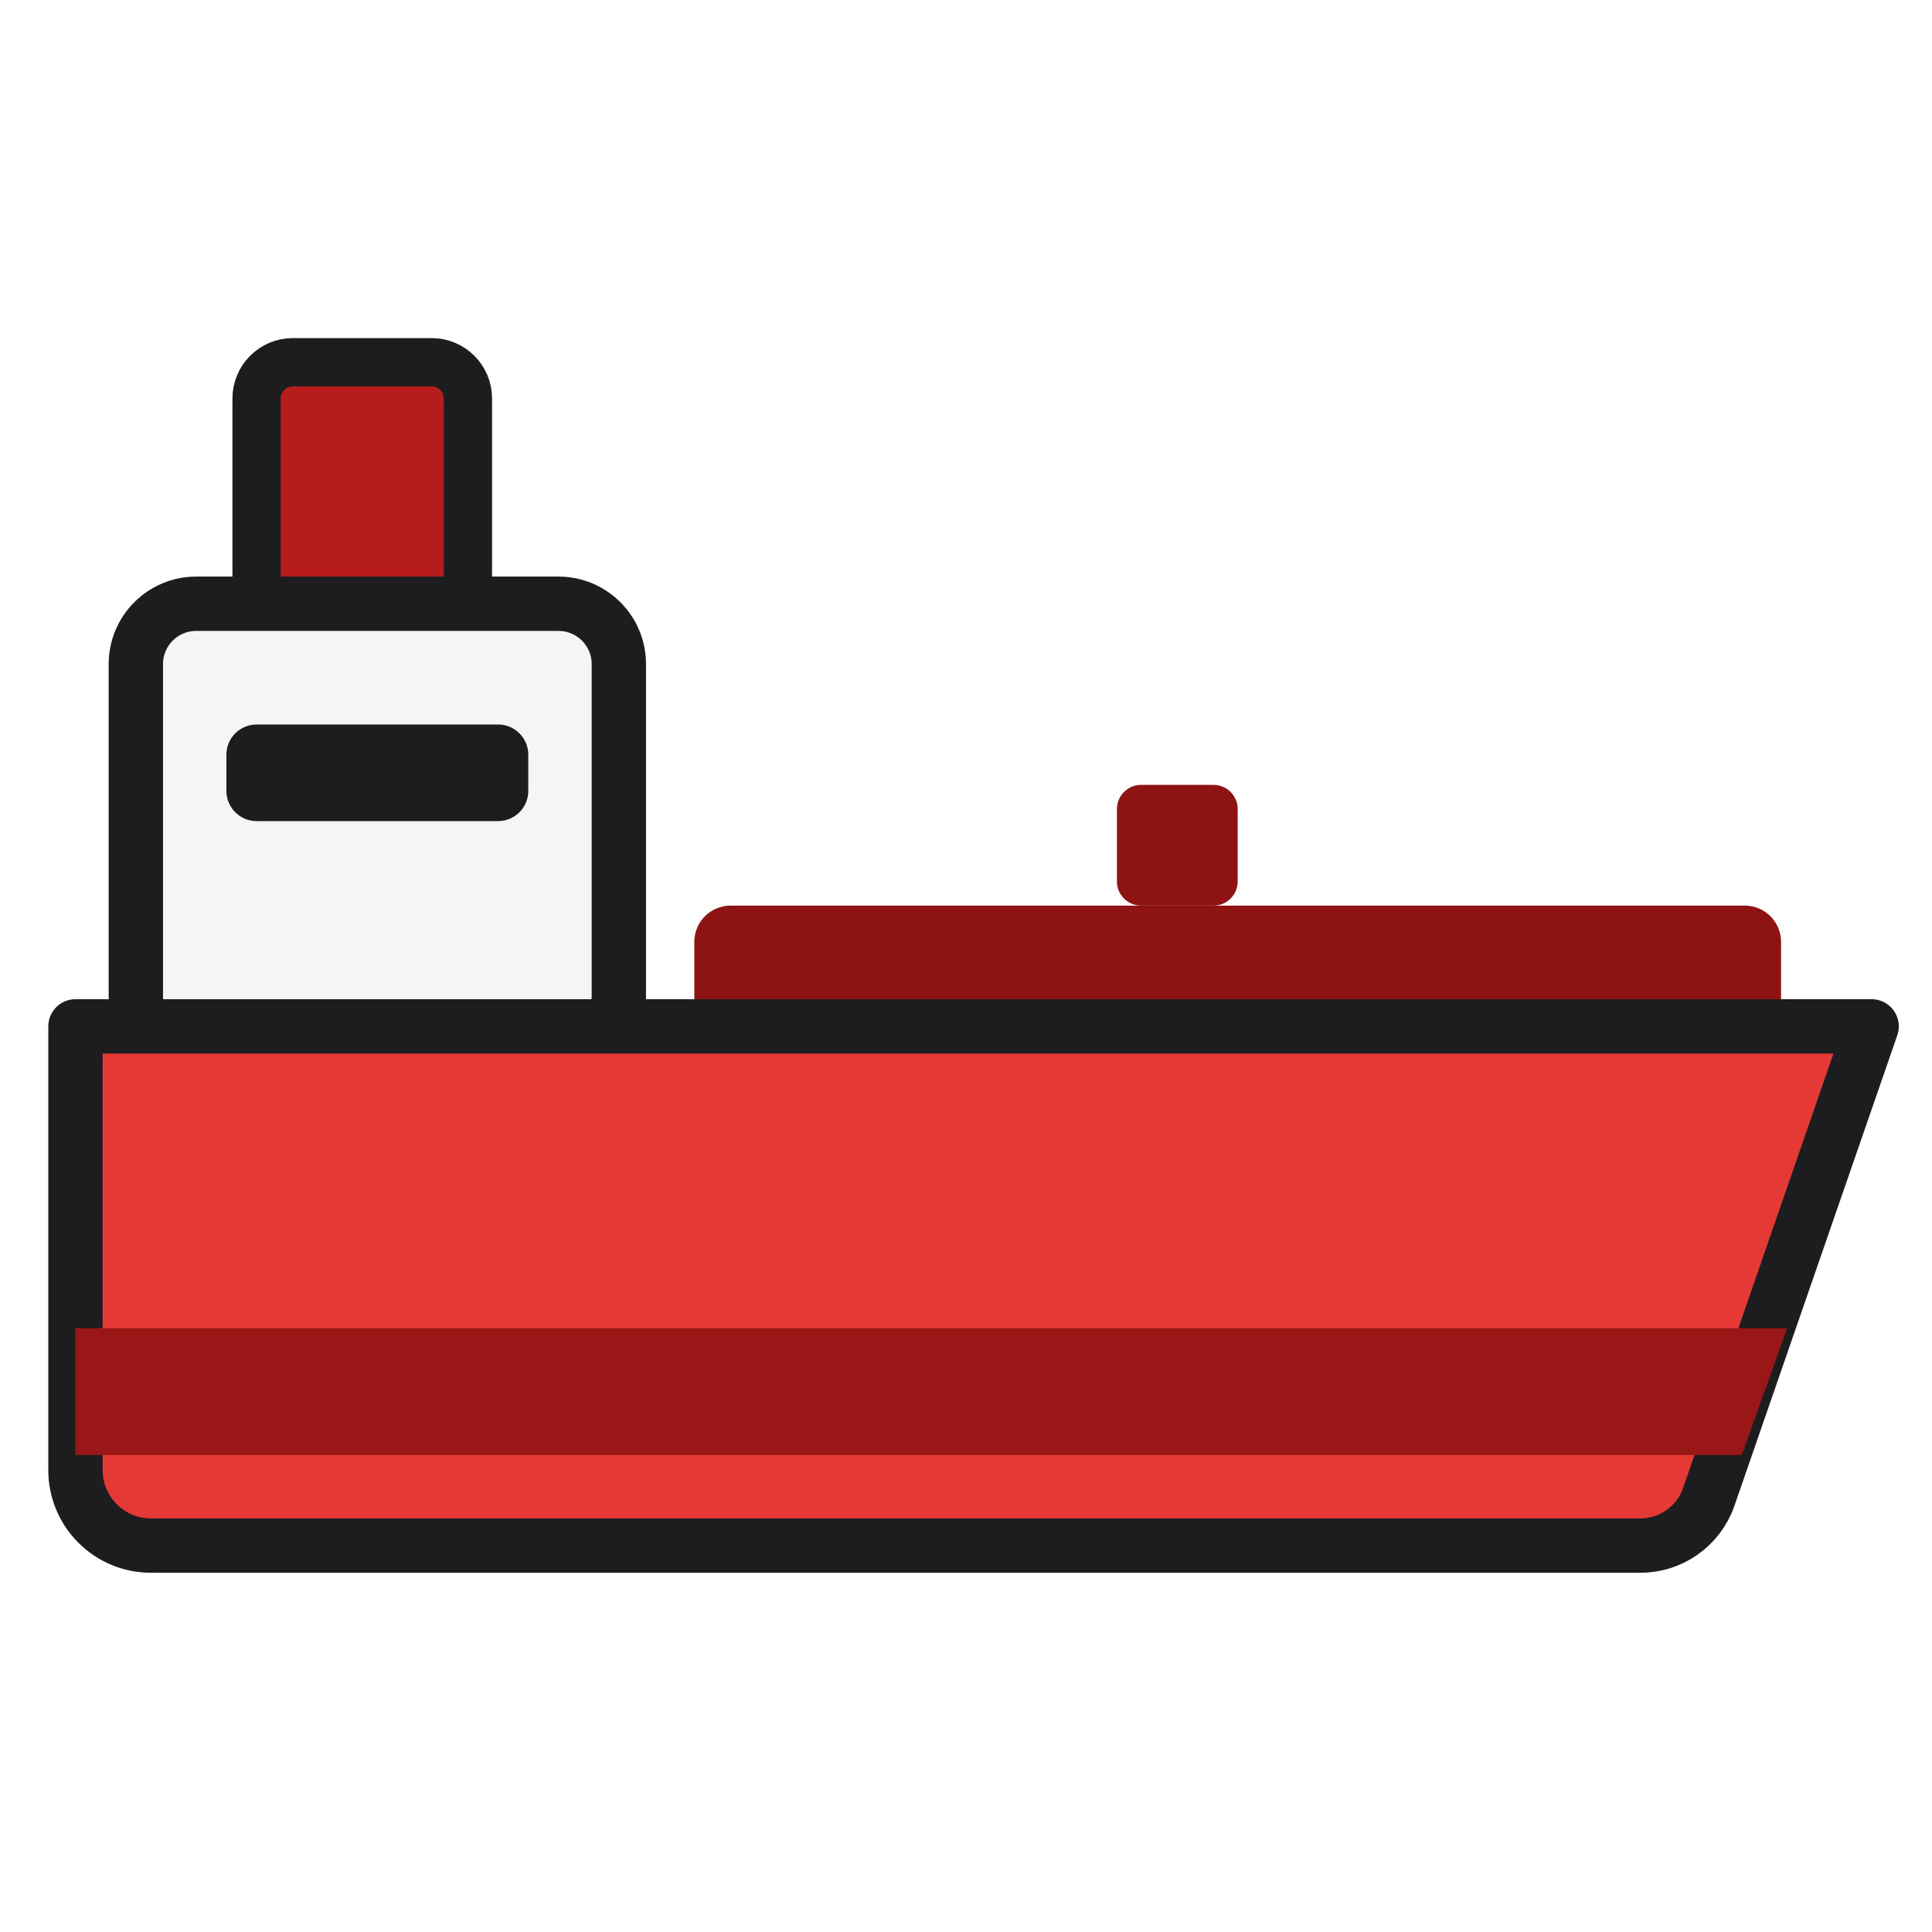
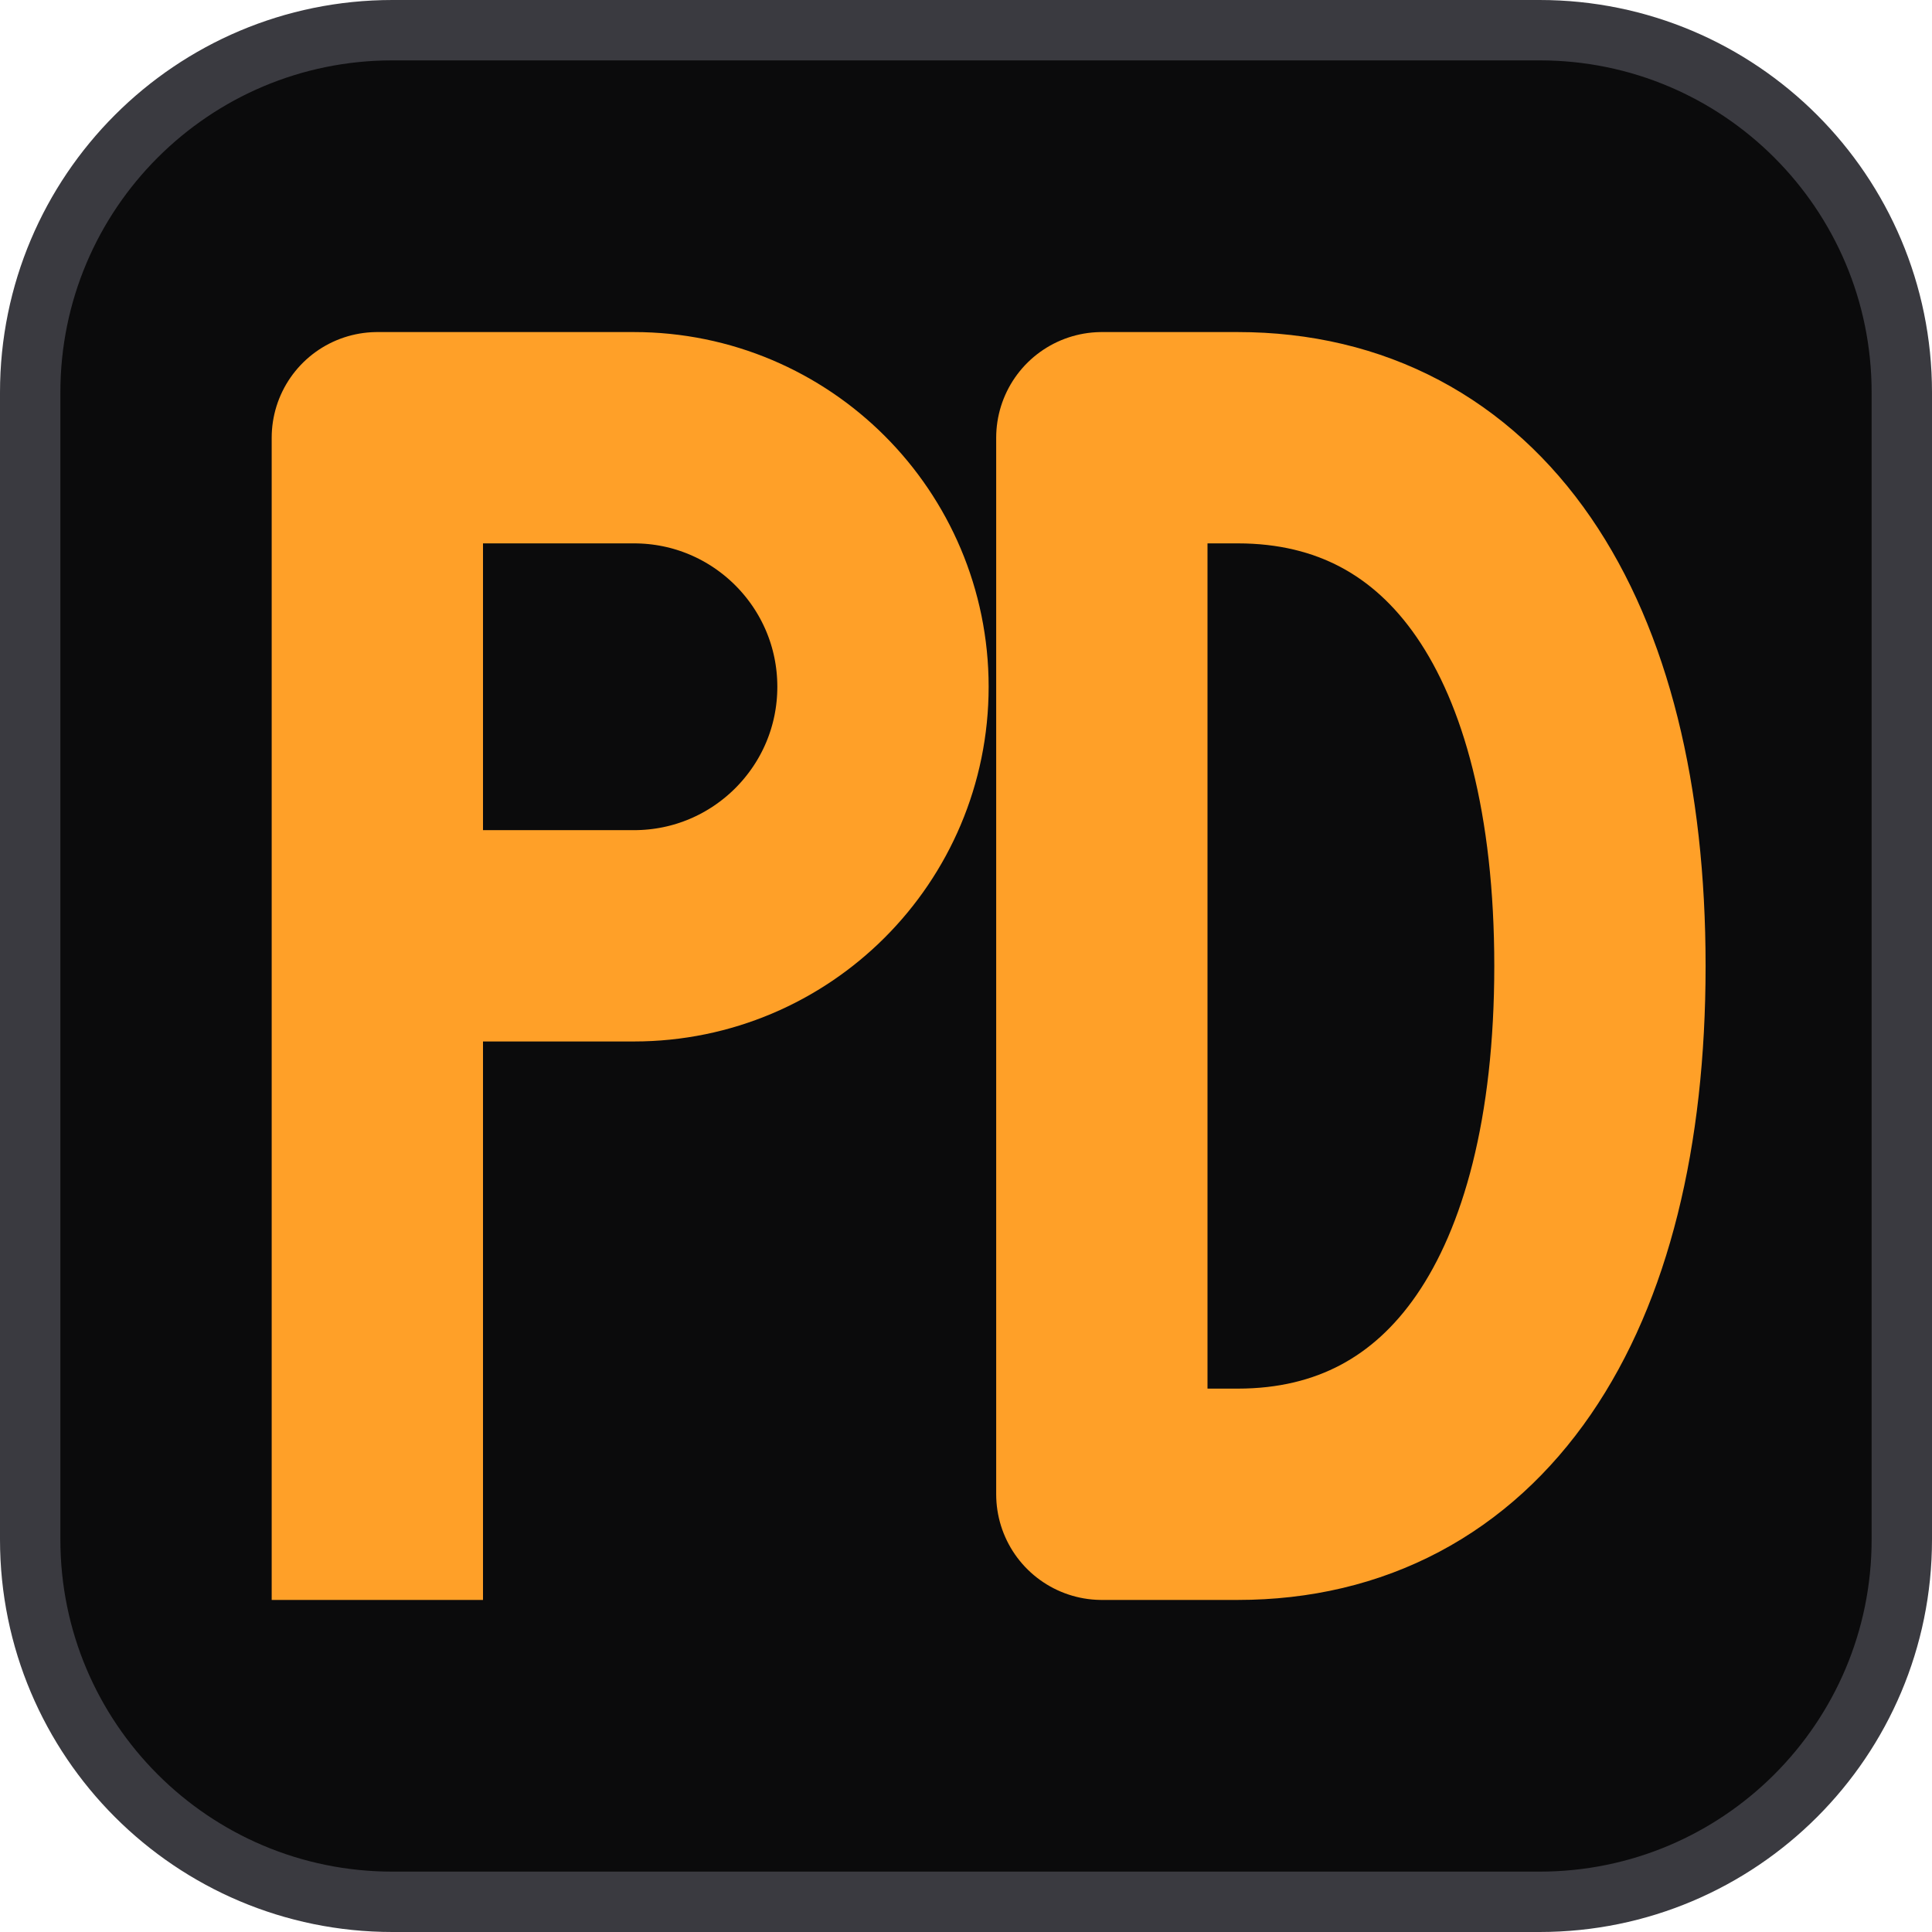
<svg xmlns="http://www.w3.org/2000/svg" viewBox="0 0 64 64">
-   <rect x="8.5" y="12" width="7" height="9" rx="1.2" fill="#b71c1c" stroke="#1d1d1f" stroke-width="1.6" />
-   <rect x="4.5" y="20" width="16" height="15" rx="2" fill="#f5f5f7" stroke="#1d1d1f" stroke-width="1.8" />
-   <rect x="7.5" y="24" width="10" height="3.2" rx="1" fill="#1d1d1f" />
-   <rect x="23" y="30" width="36" height="5" rx="1.2" fill="#8e1414" />
-   <rect x="37" y="26" width="4" height="4" rx="0.8" fill="#8e1414" />
-   <path d="M2.5 34H62l-5.4 15.6a2.4 2.4 0 0 1-2.3 1.6H5a2.5 2.5 0 0 1-2.5-2.5z" fill="#e53935" stroke="#1d1d1f" stroke-width="1.8" stroke-linejoin="round" />
-   <path d="M2.5 44h56.7l-1.5 4.2H2.5z" fill="#9a1717" />
+   <rect x="1" y="1" width="62" height="62" rx="12" fill="#0b0b0c" stroke="#3a3a40" stroke-width="2" />
+   <g fill="none" stroke="#ffa028" stroke-width="7" stroke-linejoin="round" stroke-linecap="square">
+     <path d="M12.5 49.5V14.5H21a8.25 8.25 0 0 1 0 16.5h-8.5" />
+     <path d="M36.5 14.5v35h4.5c7.5 0 12-6.5 12-17.5s-4.5-17.5-12-17.5z" />
+   </g>
</svg>
